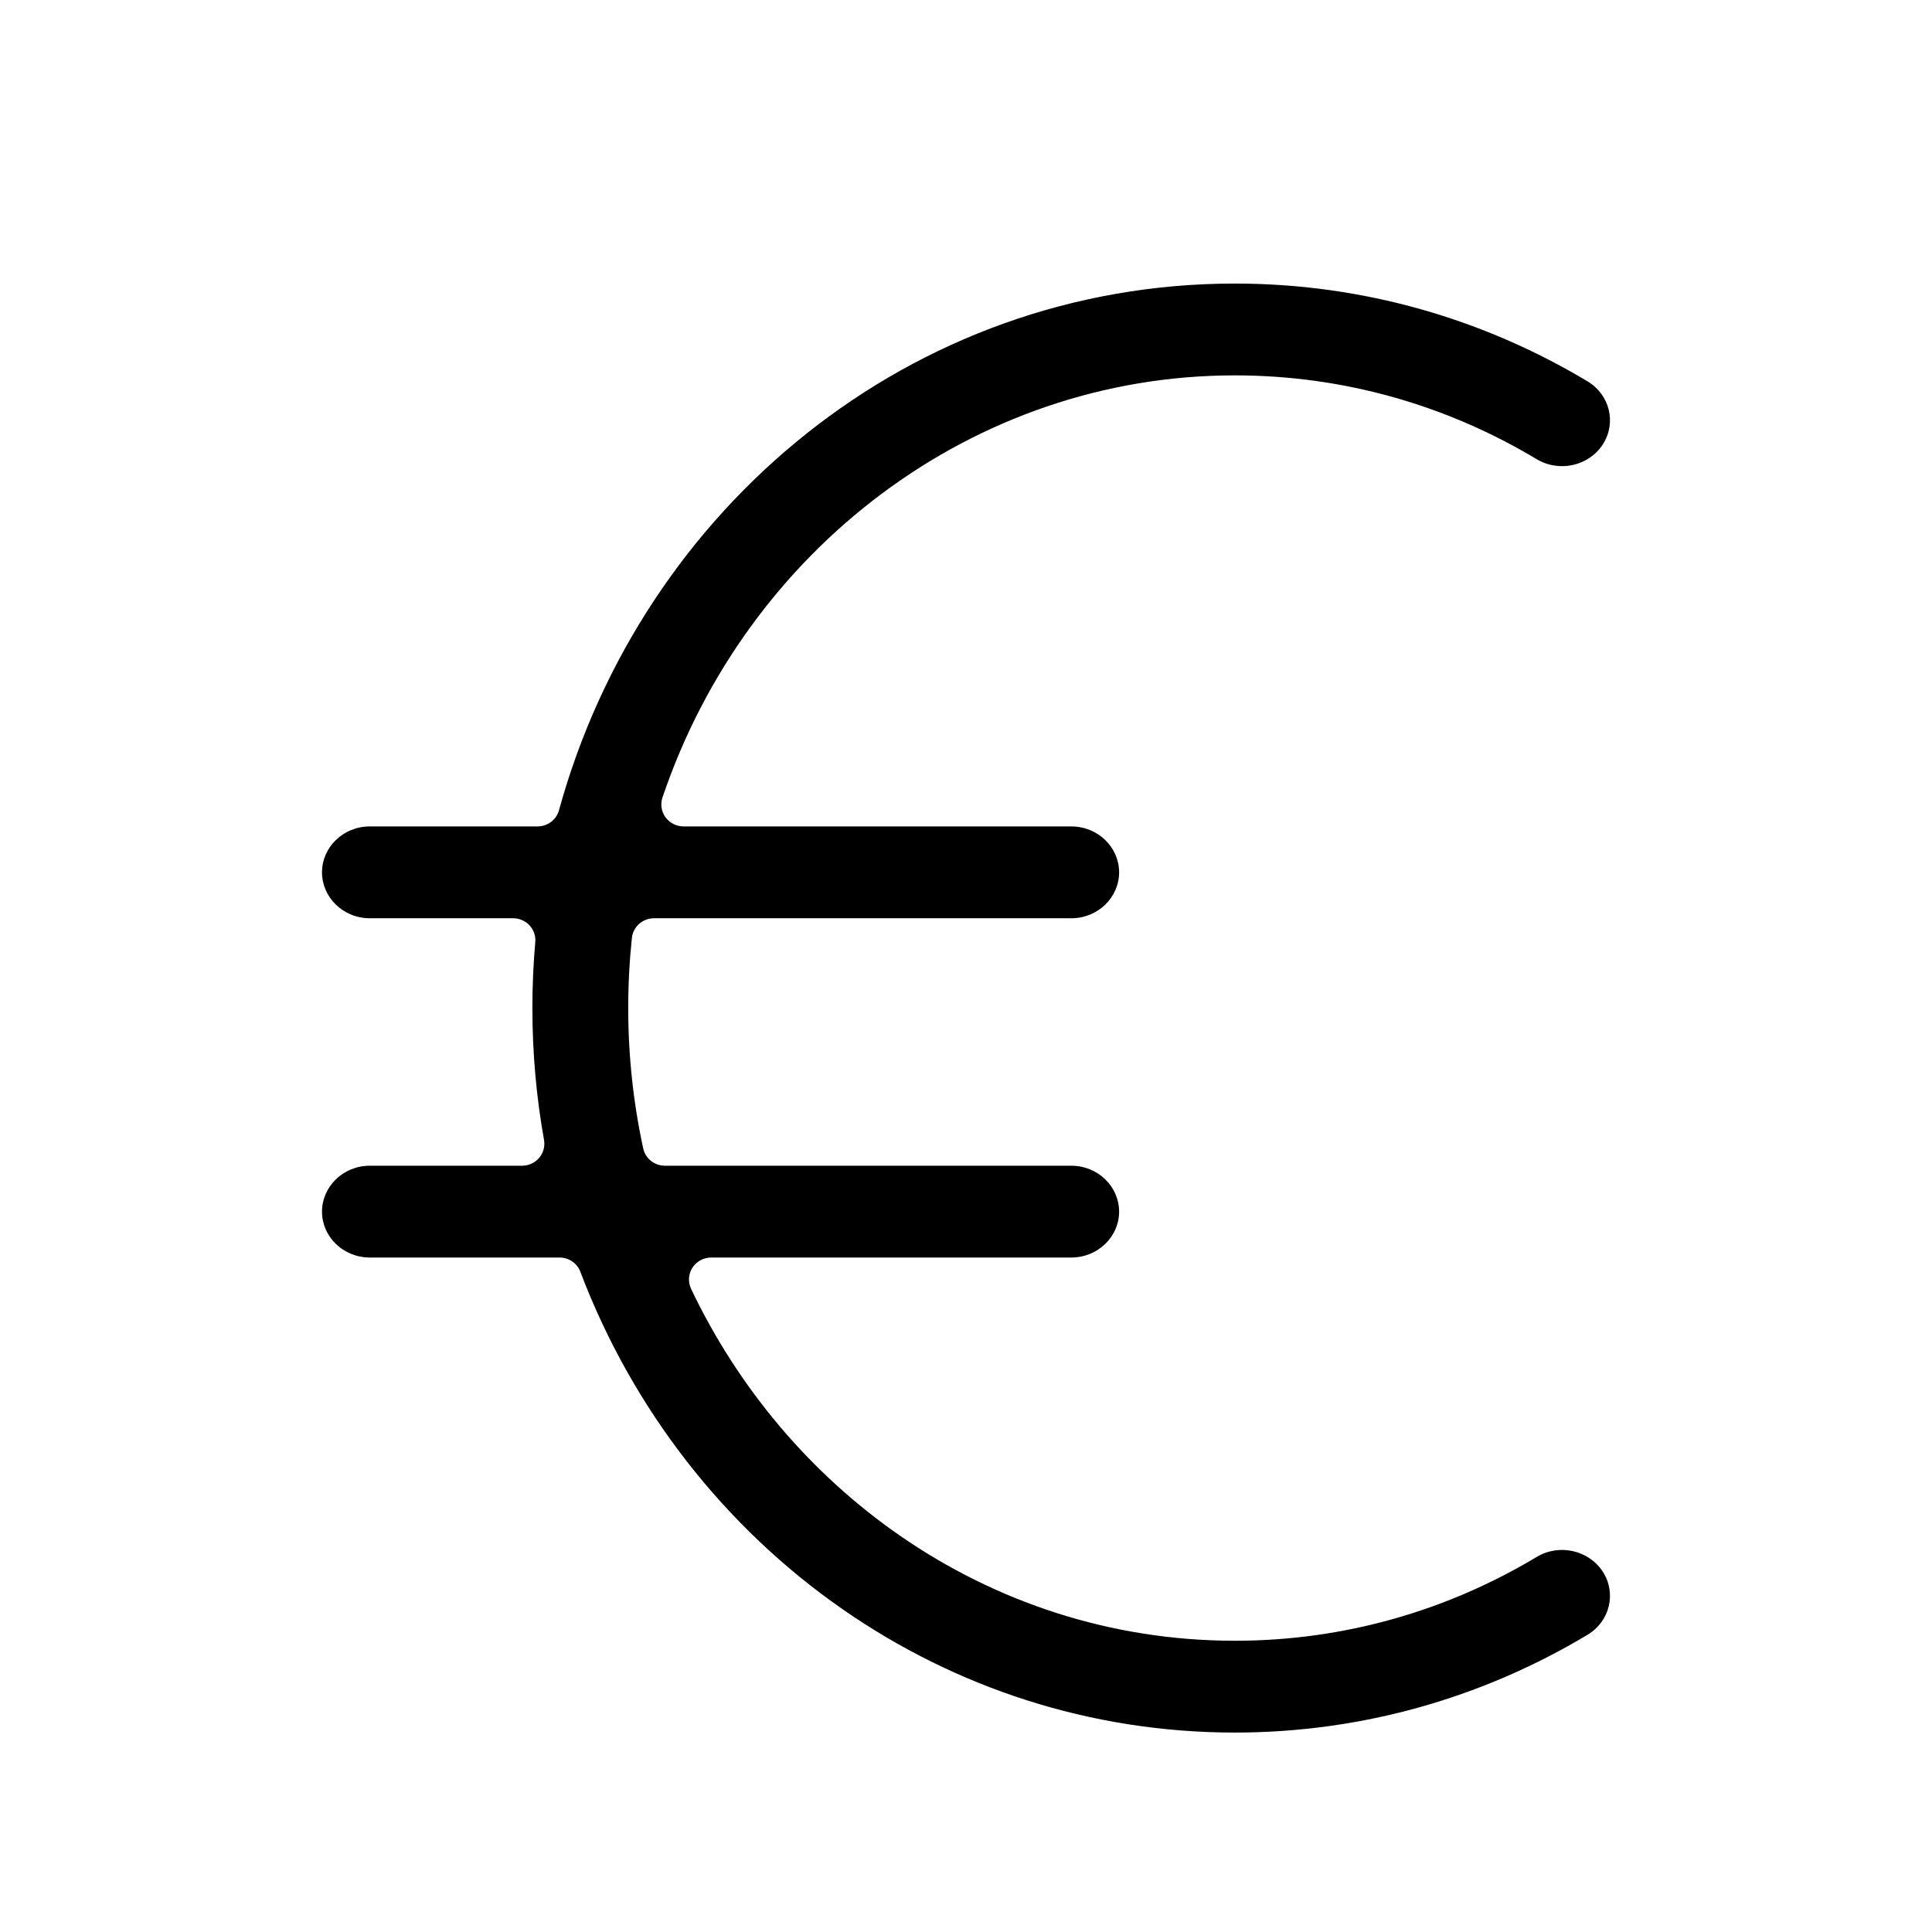
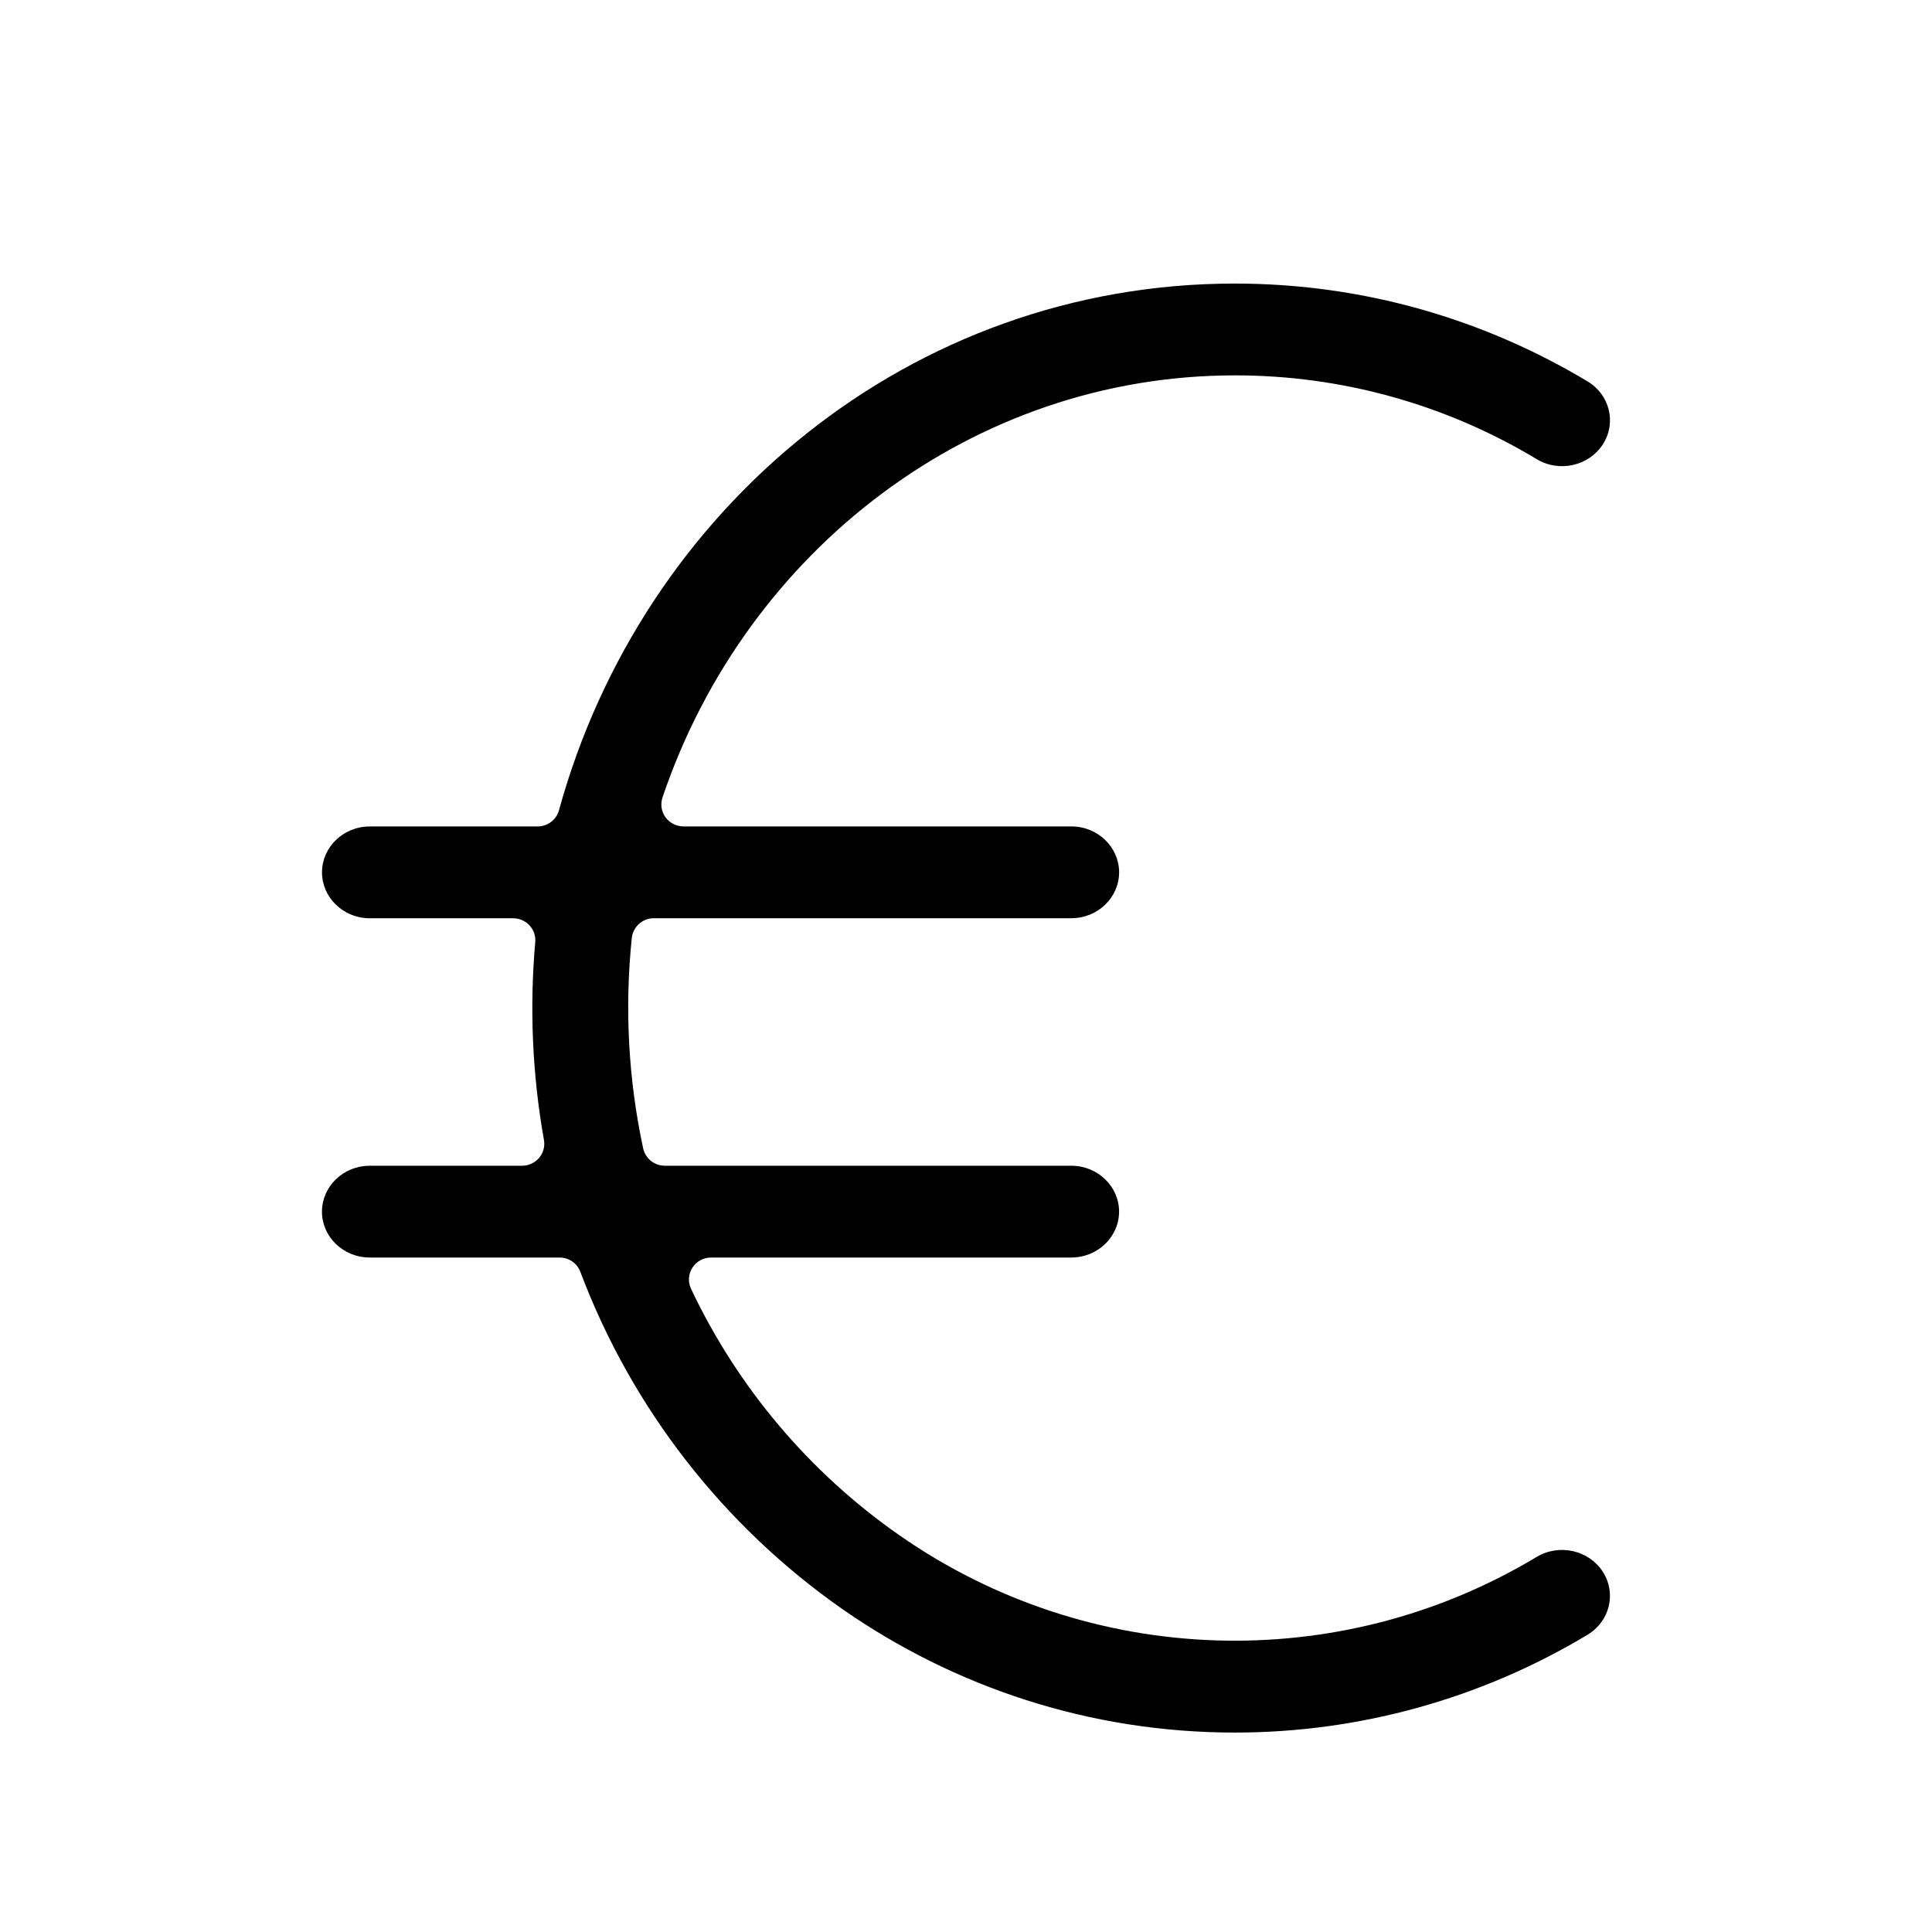
- <svg xmlns="http://www.w3.org/2000/svg" width="48" height="48" viewBox="0 0 48 48" fill="none">
-   <path id="icon" fill="currentColor" d="M16.459 19.814C16.403 19.981 16.431 20.164 16.535 20.306C16.639 20.448 16.805 20.532 16.983 20.532H26.613C27.282 20.532 27.804 21.054 27.804 21.673C27.804 22.292 27.282 22.814 26.613 22.814H16.248C15.965 22.814 15.728 23.025 15.699 23.303C15.639 23.874 15.608 24.455 15.608 25.045C15.608 26.244 15.737 27.411 15.98 28.531C16.034 28.783 16.259 28.962 16.519 28.962H26.613C27.282 28.962 27.804 29.484 27.804 30.103C27.804 30.722 27.282 31.243 26.613 31.243H17.669C17.48 31.243 17.305 31.339 17.203 31.496C17.102 31.654 17.09 31.852 17.17 32.021C18.354 34.509 20.15 36.62 22.343 38.142C24.736 39.803 27.601 40.764 30.679 40.764C33.406 40.764 35.966 40.009 38.178 38.682C38.743 38.343 39.481 38.516 39.824 39.053C40.163 39.582 39.999 40.281 39.441 40.616C36.869 42.158 33.875 43.045 30.679 43.045C27.07 43.045 23.721 41.915 20.946 39.989C18.012 37.953 15.719 35.028 14.419 31.597C14.338 31.384 14.133 31.243 13.903 31.243H9.191C8.522 31.243 8 30.722 8 30.103C8 29.484 8.522 28.962 9.191 28.962H12.972C13.135 28.962 13.29 28.891 13.395 28.767C13.5 28.644 13.544 28.481 13.516 28.322C13.326 27.259 13.227 26.163 13.227 25.045C13.227 24.493 13.251 23.946 13.299 23.406C13.312 23.254 13.26 23.103 13.156 22.99C13.051 22.878 12.904 22.814 12.749 22.814H9.191C8.522 22.814 8 22.292 8 21.673C8 21.054 8.522 20.532 9.191 20.532H13.355C13.604 20.532 13.823 20.368 13.888 20.13C15.955 12.618 22.631 7.045 30.679 7.045C33.875 7.045 36.869 7.932 39.441 9.474C39.999 9.809 40.163 10.508 39.824 11.037C39.481 11.574 38.743 11.746 38.178 11.408C35.966 10.081 33.406 9.326 30.679 9.326C24.172 9.326 18.535 13.669 16.459 19.814Z" />
+ <svg xmlns="http://www.w3.org/2000/svg" width="48" height="48" fill="none">
+   <path id="icon" fill="currentColor" d="M16.46 19.814a.54.54 0 0 0 .075.492c.104.142.27.226.448.226h9.63c.67 0 1.191.522 1.191 1.141s-.522 1.14-1.19 1.14H16.247a.55.55 0 0 0-.55.49 16.7 16.7 0 0 0 .282 5.228.55.55 0 0 0 .54.431h10.093c.67 0 1.191.522 1.191 1.14 0 .62-.522 1.141-1.19 1.141h-8.945a.55.55 0 0 0-.466.253.54.54 0 0 0-.033.525 15.6 15.6 0 0 0 5.173 6.12 14.56 14.56 0 0 0 15.835.541c.565-.339 1.303-.166 1.646.37.34.53.175 1.229-.383 1.564a17 17 0 0 1-8.762 2.429c-3.608 0-6.958-1.13-9.733-3.056a17.96 17.96 0 0 1-6.527-8.392.55.55 0 0 0-.516-.354H9.19c-.67 0-1.191-.521-1.191-1.14 0-.62.522-1.14 1.19-1.14h3.782a.56.56 0 0 0 .423-.196.54.54 0 0 0 .12-.445 18.7 18.7 0 0 1-.216-4.916.54.54 0 0 0-.143-.416.56.56 0 0 0-.407-.176H9.191c-.67 0-1.191-.522-1.191-1.141s.522-1.14 1.19-1.14h4.166a.55.55 0 0 0 .532-.403c2.067-7.512 8.743-13.085 16.79-13.085 3.197 0 6.191.887 8.763 2.43.558.334.722 1.033.383 1.562-.343.537-1.081.71-1.646.37a14.5 14.5 0 0 0-7.5-2.081c-6.506 0-12.143 4.343-14.219 10.488" />
</svg>
